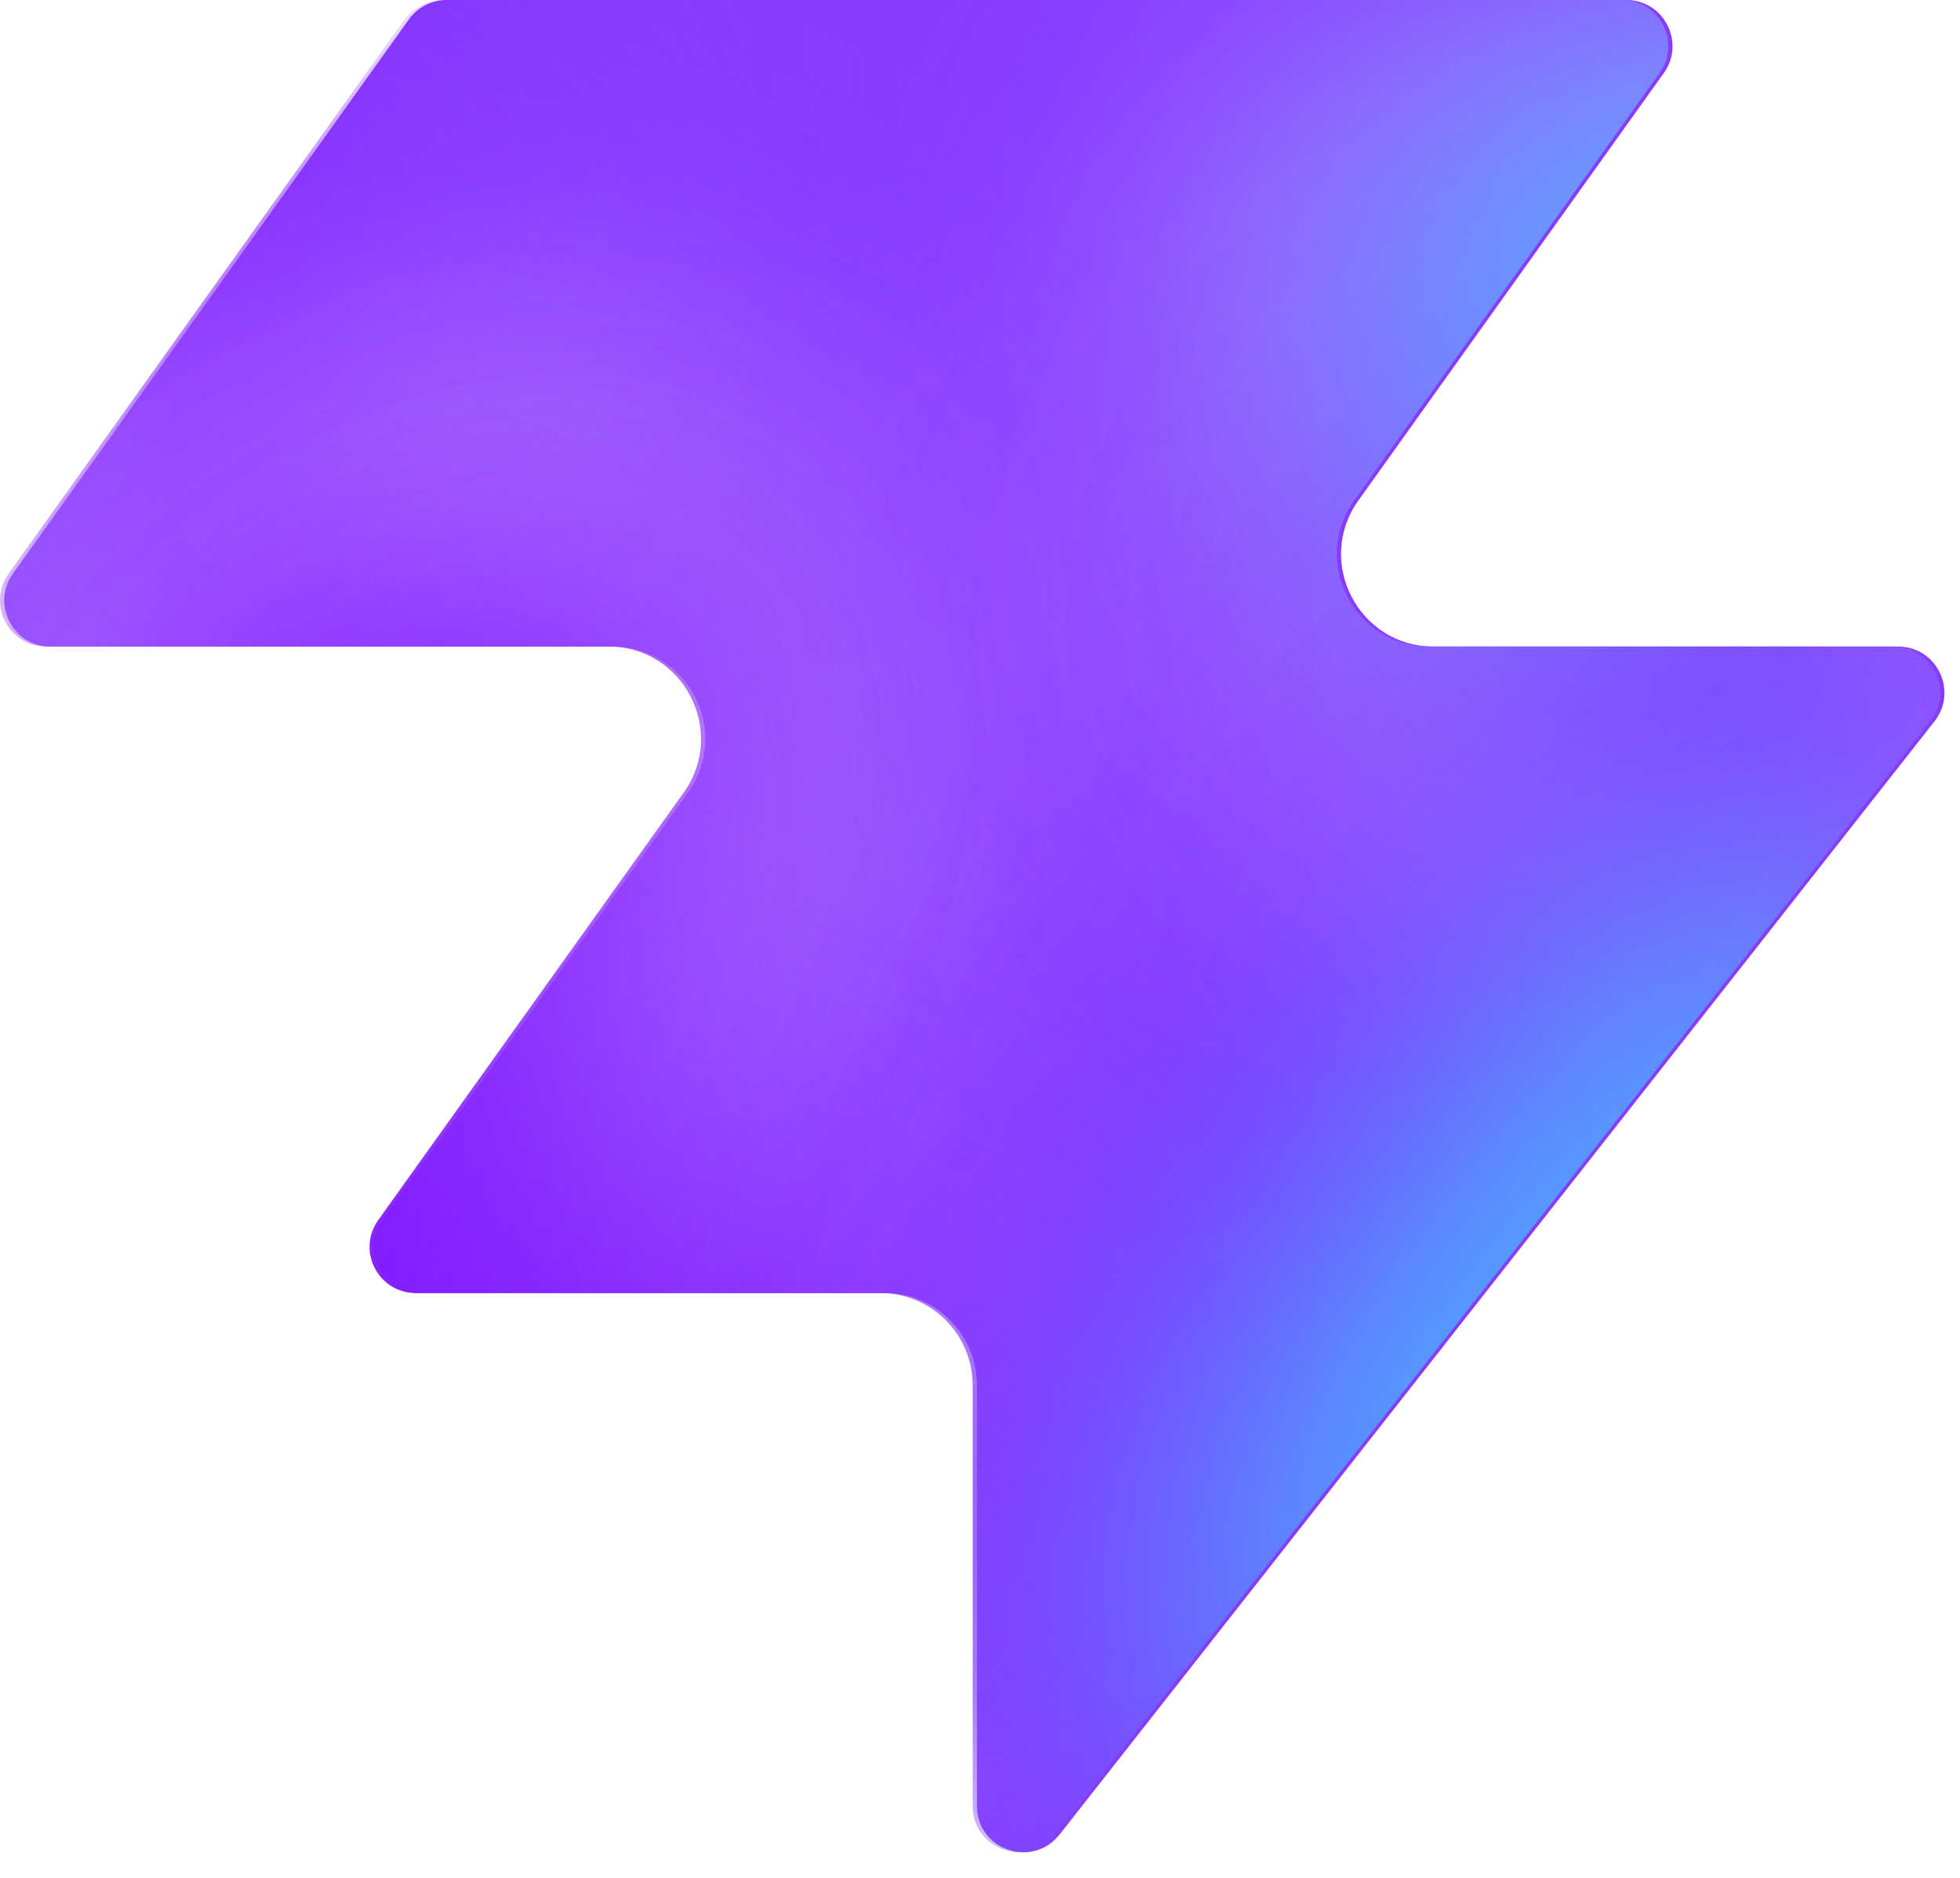
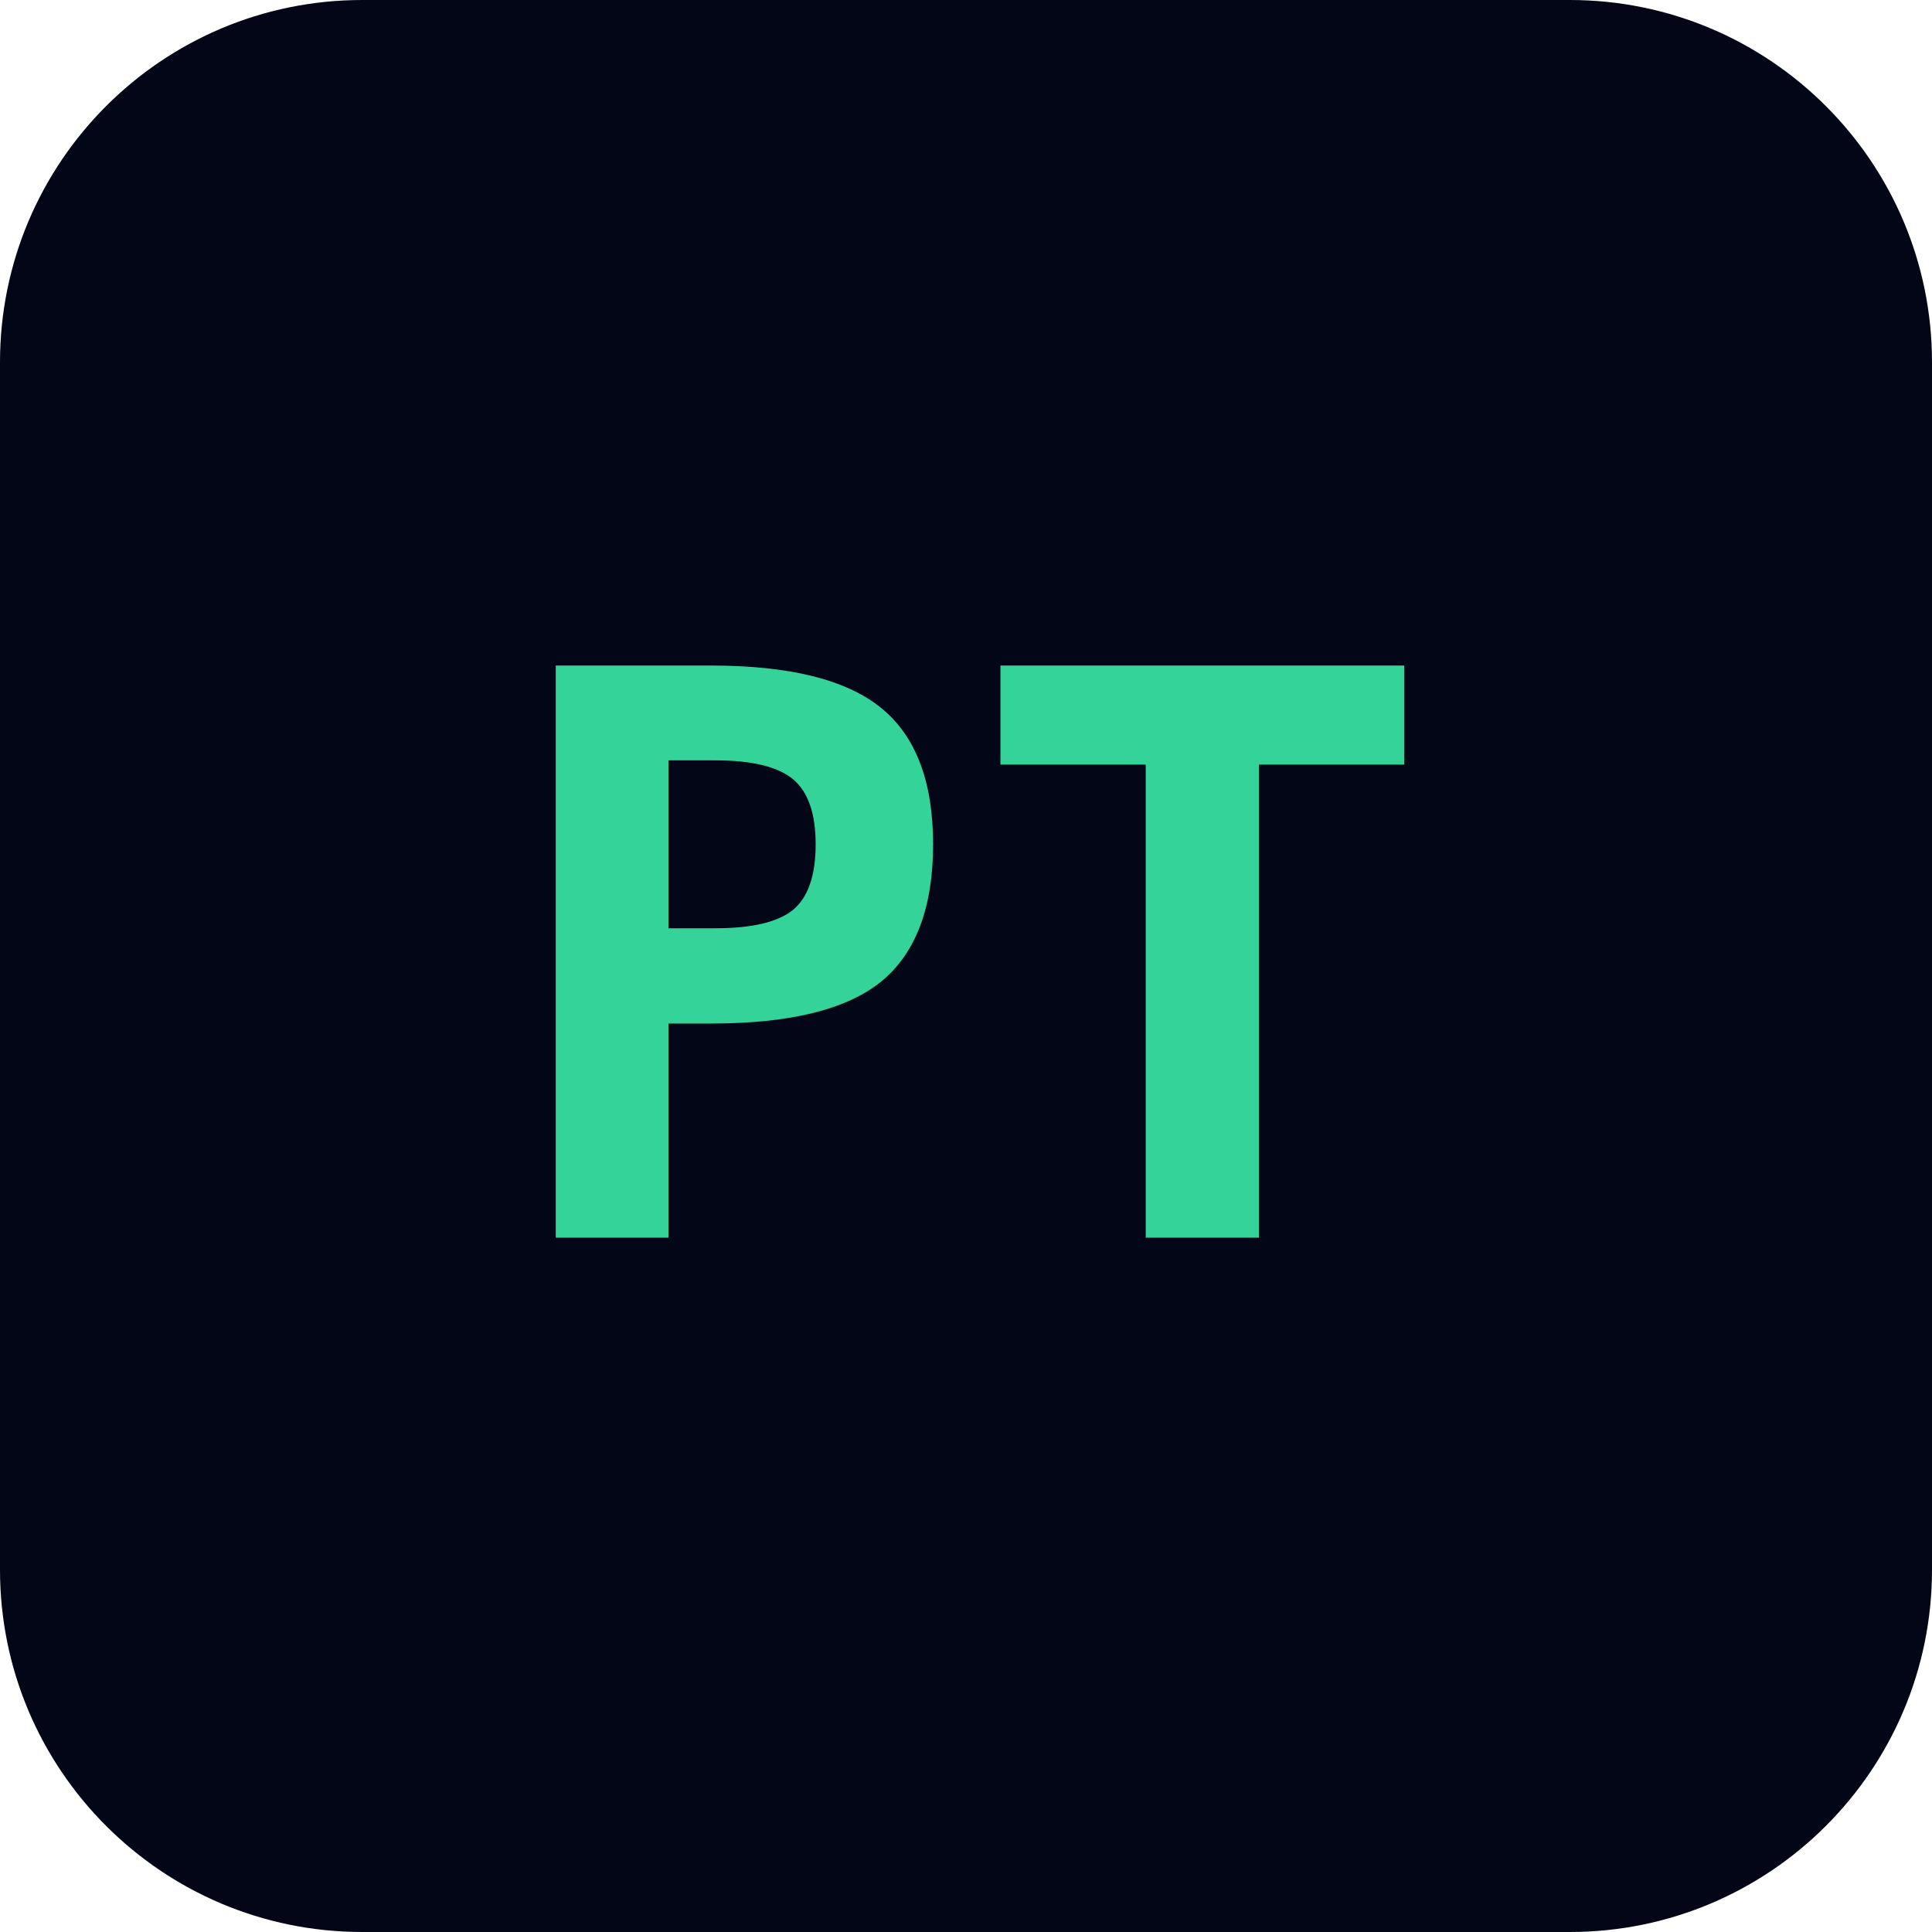
- <svg xmlns="http://www.w3.org/2000/svg" width="48" height="46" fill="none" viewBox="0 0 48 46">
-   <path fill="#863bff" d="M25.946 44.938c-.664.845-2.021.375-2.021-.698V33.937a2.26 2.26 0 0 0-2.262-2.262H10.287c-.92 0-1.456-1.04-.92-1.788l7.48-10.471c1.07-1.497 0-3.578-1.842-3.578H1.237c-.92 0-1.456-1.04-.92-1.788L10.013.474c.214-.297.556-.474.92-.474h28.894c.92 0 1.456 1.04.92 1.788l-7.48 10.471c-1.07 1.498 0 3.579 1.842 3.579h11.377c.943 0 1.473 1.088.89 1.83L25.947 44.94z" style="fill:#863bff;fill:color(display-p3 .525 .23 1);fill-opacity:1" />
-   <mask id="a" width="48" height="46" x="0" y="0" maskUnits="userSpaceOnUse" style="mask-type:alpha">
-     <path fill="#000" d="M25.842 44.938c-.664.844-2.021.375-2.021-.698V33.937a2.26 2.26 0 0 0-2.262-2.262H10.183c-.92 0-1.456-1.04-.92-1.788l7.48-10.471c1.07-1.498 0-3.579-1.842-3.579H1.133c-.92 0-1.456-1.04-.92-1.787L9.91.473c.214-.297.556-.474.92-.474h28.894c.92 0 1.456 1.04.92 1.788l-7.48 10.471c-1.07 1.498 0 3.578 1.842 3.578h11.377c.943 0 1.473 1.088.89 1.832L25.843 44.94z" style="fill:#000;fill-opacity:1" />
-   </mask>
-   <g mask="url(#a)">
-     <g filter="url(#b)">
-       <ellipse cx="5.508" cy="14.704" fill="#ede6ff" rx="5.508" ry="14.704" style="fill:#ede6ff;fill:color(display-p3 .927 .903 1);fill-opacity:1" transform="matrix(.00324 1 1 -.00324 -4.47 31.516)" />
-     </g>
-     <g filter="url(#c)">
-       <ellipse cx="10.399" cy="29.851" fill="#ede6ff" rx="10.399" ry="29.851" style="fill:#ede6ff;fill:color(display-p3 .927 .903 1);fill-opacity:1" transform="matrix(.00324 1 1 -.00324 -39.328 7.883)" />
-     </g>
-     <g filter="url(#d)">
-       <ellipse cx="5.508" cy="30.487" fill="#7e14ff" rx="5.508" ry="30.487" style="fill:#7e14ff;fill:color(display-p3 .492 .077 1);fill-opacity:1" transform="rotate(89.814 -25.913 -14.639)scale(1 -1)" />
-     </g>
-     <g filter="url(#e)">
-       <ellipse cx="5.508" cy="30.599" fill="#7e14ff" rx="5.508" ry="30.599" style="fill:#7e14ff;fill:color(display-p3 .492 .077 1);fill-opacity:1" transform="rotate(89.814 -32.644 -3.334)scale(1 -1)" />
-     </g>
-     <g filter="url(#f)">
-       <ellipse cx="5.508" cy="30.599" fill="#7e14ff" rx="5.508" ry="30.599" style="fill:#7e14ff;fill:color(display-p3 .492 .077 1);fill-opacity:1" transform="matrix(.00324 1 1 -.00324 -34.34 30.47)" />
-     </g>
-     <g filter="url(#g)">
-       <ellipse cx="14.072" cy="22.078" fill="#ede6ff" rx="14.072" ry="22.078" style="fill:#ede6ff;fill:color(display-p3 .927 .903 1);fill-opacity:1" transform="rotate(93.35 24.506 48.493)scale(-1 1)" />
-     </g>
-     <g filter="url(#h)">
-       <ellipse cx="3.47" cy="21.501" fill="#7e14ff" rx="3.47" ry="21.501" style="fill:#7e14ff;fill:color(display-p3 .492 .077 1);fill-opacity:1" transform="rotate(89.009 28.708 47.59)scale(-1 1)" />
-     </g>
-     <g filter="url(#i)">
-       <ellipse cx="3.47" cy="21.501" fill="#7e14ff" rx="3.47" ry="21.501" style="fill:#7e14ff;fill:color(display-p3 .492 .077 1);fill-opacity:1" transform="rotate(89.009 28.708 47.59)scale(-1 1)" />
-     </g>
-     <g filter="url(#j)">
-       <ellipse cx=".387" cy="8.972" fill="#7e14ff" rx="4.407" ry="29.108" style="fill:#7e14ff;fill:color(display-p3 .492 .077 1);fill-opacity:1" transform="rotate(39.51 .387 8.972)" />
-     </g>
-     <g filter="url(#k)">
-       <ellipse cx="47.523" cy="-6.092" fill="#7e14ff" rx="4.407" ry="29.108" style="fill:#7e14ff;fill:color(display-p3 .492 .077 1);fill-opacity:1" transform="rotate(37.892 47.523 -6.092)" />
-     </g>
-     <g filter="url(#l)">
-       <ellipse cx="41.412" cy="6.333" fill="#47bfff" rx="5.971" ry="9.665" style="fill:#47bfff;fill:color(display-p3 .28 .748 1);fill-opacity:1" transform="rotate(37.892 41.412 6.333)" />
-     </g>
-     <g filter="url(#m)">
-       <ellipse cx="-1.879" cy="38.332" fill="#7e14ff" rx="4.407" ry="29.108" style="fill:#7e14ff;fill:color(display-p3 .492 .077 1);fill-opacity:1" transform="rotate(37.892 -1.88 38.332)" />
-     </g>
-     <g filter="url(#n)">
-       <ellipse cx="-1.879" cy="38.332" fill="#7e14ff" rx="4.407" ry="29.108" style="fill:#7e14ff;fill:color(display-p3 .492 .077 1);fill-opacity:1" transform="rotate(37.892 -1.88 38.332)" />
-     </g>
-     <g filter="url(#o)">
-       <ellipse cx="35.651" cy="29.907" fill="#7e14ff" rx="4.407" ry="29.108" style="fill:#7e14ff;fill:color(display-p3 .492 .077 1);fill-opacity:1" transform="rotate(37.892 35.651 29.907)" />
-     </g>
-     <g filter="url(#p)">
-       <ellipse cx="38.418" cy="32.4" fill="#47bfff" rx="5.971" ry="15.297" style="fill:#47bfff;fill:color(display-p3 .28 .748 1);fill-opacity:1" transform="rotate(37.892 38.418 32.4)" />
-     </g>
-   </g>
-   <defs>
-     <filter id="b" width="60.045" height="41.654" x="-19.77" y="16.149" color-interpolation-filters="sRGB" filterUnits="userSpaceOnUse">
-       <feFlood flood-opacity="0" result="BackgroundImageFix" />
-       <feBlend in="SourceGraphic" in2="BackgroundImageFix" result="shape" />
-       <feGaussianBlur result="effect1_foregroundBlur_2002_17158" stdDeviation="7.659" />
-     </filter>
-     <filter id="c" width="90.34" height="51.437" x="-54.613" y="-7.533" color-interpolation-filters="sRGB" filterUnits="userSpaceOnUse">
-       <feFlood flood-opacity="0" result="BackgroundImageFix" />
-       <feBlend in="SourceGraphic" in2="BackgroundImageFix" result="shape" />
-       <feGaussianBlur result="effect1_foregroundBlur_2002_17158" stdDeviation="7.659" />
-     </filter>
-     <filter id="d" width="79.355" height="29.4" x="-49.64" y="2.03" color-interpolation-filters="sRGB" filterUnits="userSpaceOnUse">
-       <feFlood flood-opacity="0" result="BackgroundImageFix" />
-       <feBlend in="SourceGraphic" in2="BackgroundImageFix" result="shape" />
-       <feGaussianBlur result="effect1_foregroundBlur_2002_17158" stdDeviation="4.596" />
-     </filter>
-     <filter id="e" width="79.579" height="29.4" x="-45.045" y="20.029" color-interpolation-filters="sRGB" filterUnits="userSpaceOnUse">
-       <feFlood flood-opacity="0" result="BackgroundImageFix" />
-       <feBlend in="SourceGraphic" in2="BackgroundImageFix" result="shape" />
-       <feGaussianBlur result="effect1_foregroundBlur_2002_17158" stdDeviation="4.596" />
-     </filter>
-     <filter id="f" width="79.579" height="29.4" x="-43.513" y="21.178" color-interpolation-filters="sRGB" filterUnits="userSpaceOnUse">
-       <feFlood flood-opacity="0" result="BackgroundImageFix" />
-       <feBlend in="SourceGraphic" in2="BackgroundImageFix" result="shape" />
-       <feGaussianBlur result="effect1_foregroundBlur_2002_17158" stdDeviation="4.596" />
-     </filter>
-     <filter id="g" width="74.749" height="58.852" x="15.756" y="-17.901" color-interpolation-filters="sRGB" filterUnits="userSpaceOnUse">
-       <feFlood flood-opacity="0" result="BackgroundImageFix" />
-       <feBlend in="SourceGraphic" in2="BackgroundImageFix" result="shape" />
-       <feGaussianBlur result="effect1_foregroundBlur_2002_17158" stdDeviation="7.659" />
-     </filter>
-     <filter id="h" width="61.377" height="25.362" x="23.548" y="2.284" color-interpolation-filters="sRGB" filterUnits="userSpaceOnUse">
-       <feFlood flood-opacity="0" result="BackgroundImageFix" />
-       <feBlend in="SourceGraphic" in2="BackgroundImageFix" result="shape" />
-       <feGaussianBlur result="effect1_foregroundBlur_2002_17158" stdDeviation="4.596" />
-     </filter>
-     <filter id="i" width="61.377" height="25.362" x="23.548" y="2.284" color-interpolation-filters="sRGB" filterUnits="userSpaceOnUse">
-       <feFlood flood-opacity="0" result="BackgroundImageFix" />
-       <feBlend in="SourceGraphic" in2="BackgroundImageFix" result="shape" />
-       <feGaussianBlur result="effect1_foregroundBlur_2002_17158" stdDeviation="4.596" />
-     </filter>
-     <filter id="j" width="56.045" height="63.649" x="-27.636" y="-22.853" color-interpolation-filters="sRGB" filterUnits="userSpaceOnUse">
-       <feFlood flood-opacity="0" result="BackgroundImageFix" />
-       <feBlend in="SourceGraphic" in2="BackgroundImageFix" result="shape" />
-       <feGaussianBlur result="effect1_foregroundBlur_2002_17158" stdDeviation="4.596" />
-     </filter>
-     <filter id="k" width="54.814" height="64.646" x="20.116" y="-38.415" color-interpolation-filters="sRGB" filterUnits="userSpaceOnUse">
-       <feFlood flood-opacity="0" result="BackgroundImageFix" />
-       <feBlend in="SourceGraphic" in2="BackgroundImageFix" result="shape" />
-       <feGaussianBlur result="effect1_foregroundBlur_2002_17158" stdDeviation="4.596" />
-     </filter>
-     <filter id="l" width="33.541" height="35.313" x="24.641" y="-11.323" color-interpolation-filters="sRGB" filterUnits="userSpaceOnUse">
-       <feFlood flood-opacity="0" result="BackgroundImageFix" />
-       <feBlend in="SourceGraphic" in2="BackgroundImageFix" result="shape" />
-       <feGaussianBlur result="effect1_foregroundBlur_2002_17158" stdDeviation="4.596" />
-     </filter>
-     <filter id="m" width="54.814" height="64.646" x="-29.286" y="6.009" color-interpolation-filters="sRGB" filterUnits="userSpaceOnUse">
-       <feFlood flood-opacity="0" result="BackgroundImageFix" />
-       <feBlend in="SourceGraphic" in2="BackgroundImageFix" result="shape" />
-       <feGaussianBlur result="effect1_foregroundBlur_2002_17158" stdDeviation="4.596" />
-     </filter>
-     <filter id="n" width="54.814" height="64.646" x="-29.286" y="6.009" color-interpolation-filters="sRGB" filterUnits="userSpaceOnUse">
-       <feFlood flood-opacity="0" result="BackgroundImageFix" />
-       <feBlend in="SourceGraphic" in2="BackgroundImageFix" result="shape" />
-       <feGaussianBlur result="effect1_foregroundBlur_2002_17158" stdDeviation="4.596" />
-     </filter>
-     <filter id="o" width="54.814" height="64.646" x="8.244" y="-2.416" color-interpolation-filters="sRGB" filterUnits="userSpaceOnUse">
-       <feFlood flood-opacity="0" result="BackgroundImageFix" />
-       <feBlend in="SourceGraphic" in2="BackgroundImageFix" result="shape" />
-       <feGaussianBlur result="effect1_foregroundBlur_2002_17158" stdDeviation="4.596" />
-     </filter>
-     <filter id="p" width="39.409" height="43.623" x="18.713" y="10.588" color-interpolation-filters="sRGB" filterUnits="userSpaceOnUse">
-       <feFlood flood-opacity="0" result="BackgroundImageFix" />
-       <feBlend in="SourceGraphic" in2="BackgroundImageFix" result="shape" />
-       <feGaussianBlur result="effect1_foregroundBlur_2002_17158" stdDeviation="4.596" />
-     </filter>
-   </defs>
+ <svg xmlns="http://www.w3.org/2000/svg" viewBox="0 0 64 64">
+   <rect width="64" height="64" rx="12" fill="#020617" />
+   <text x="32" y="41" text-anchor="middle" font-family="monospace" font-size="26" font-weight="700" fill="#34D399">
+     PT
+   </text>
</svg>
